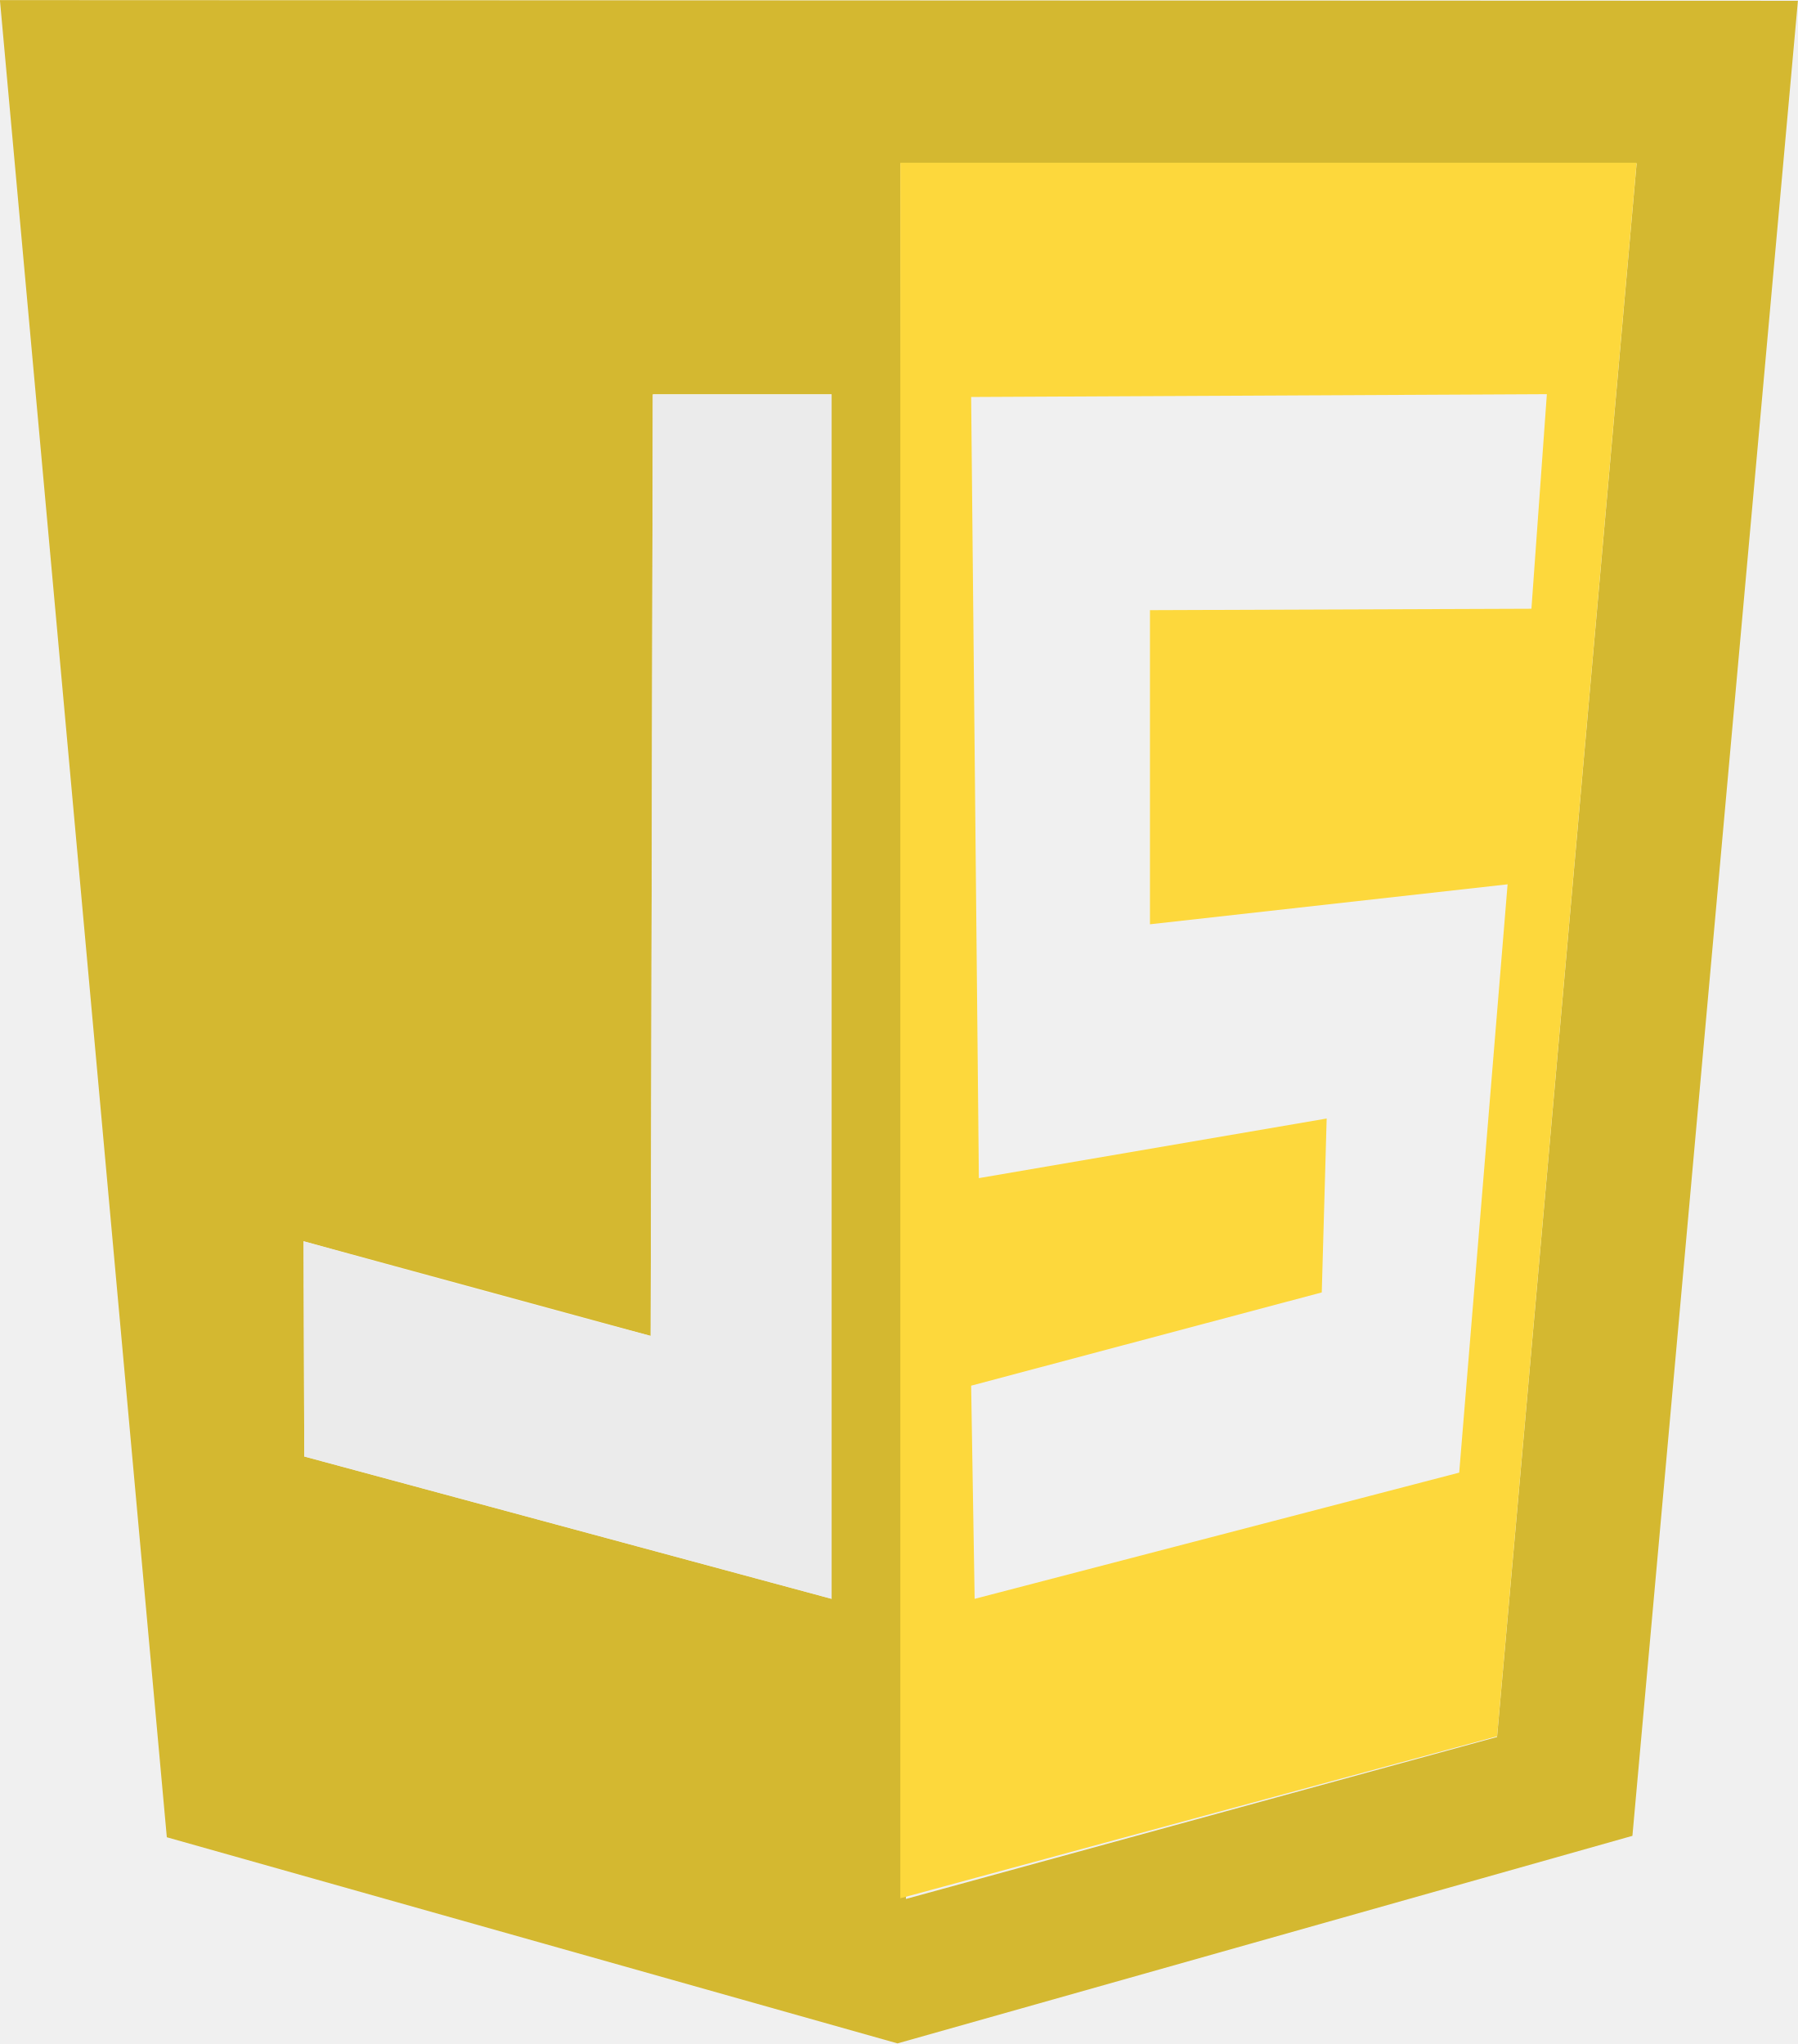
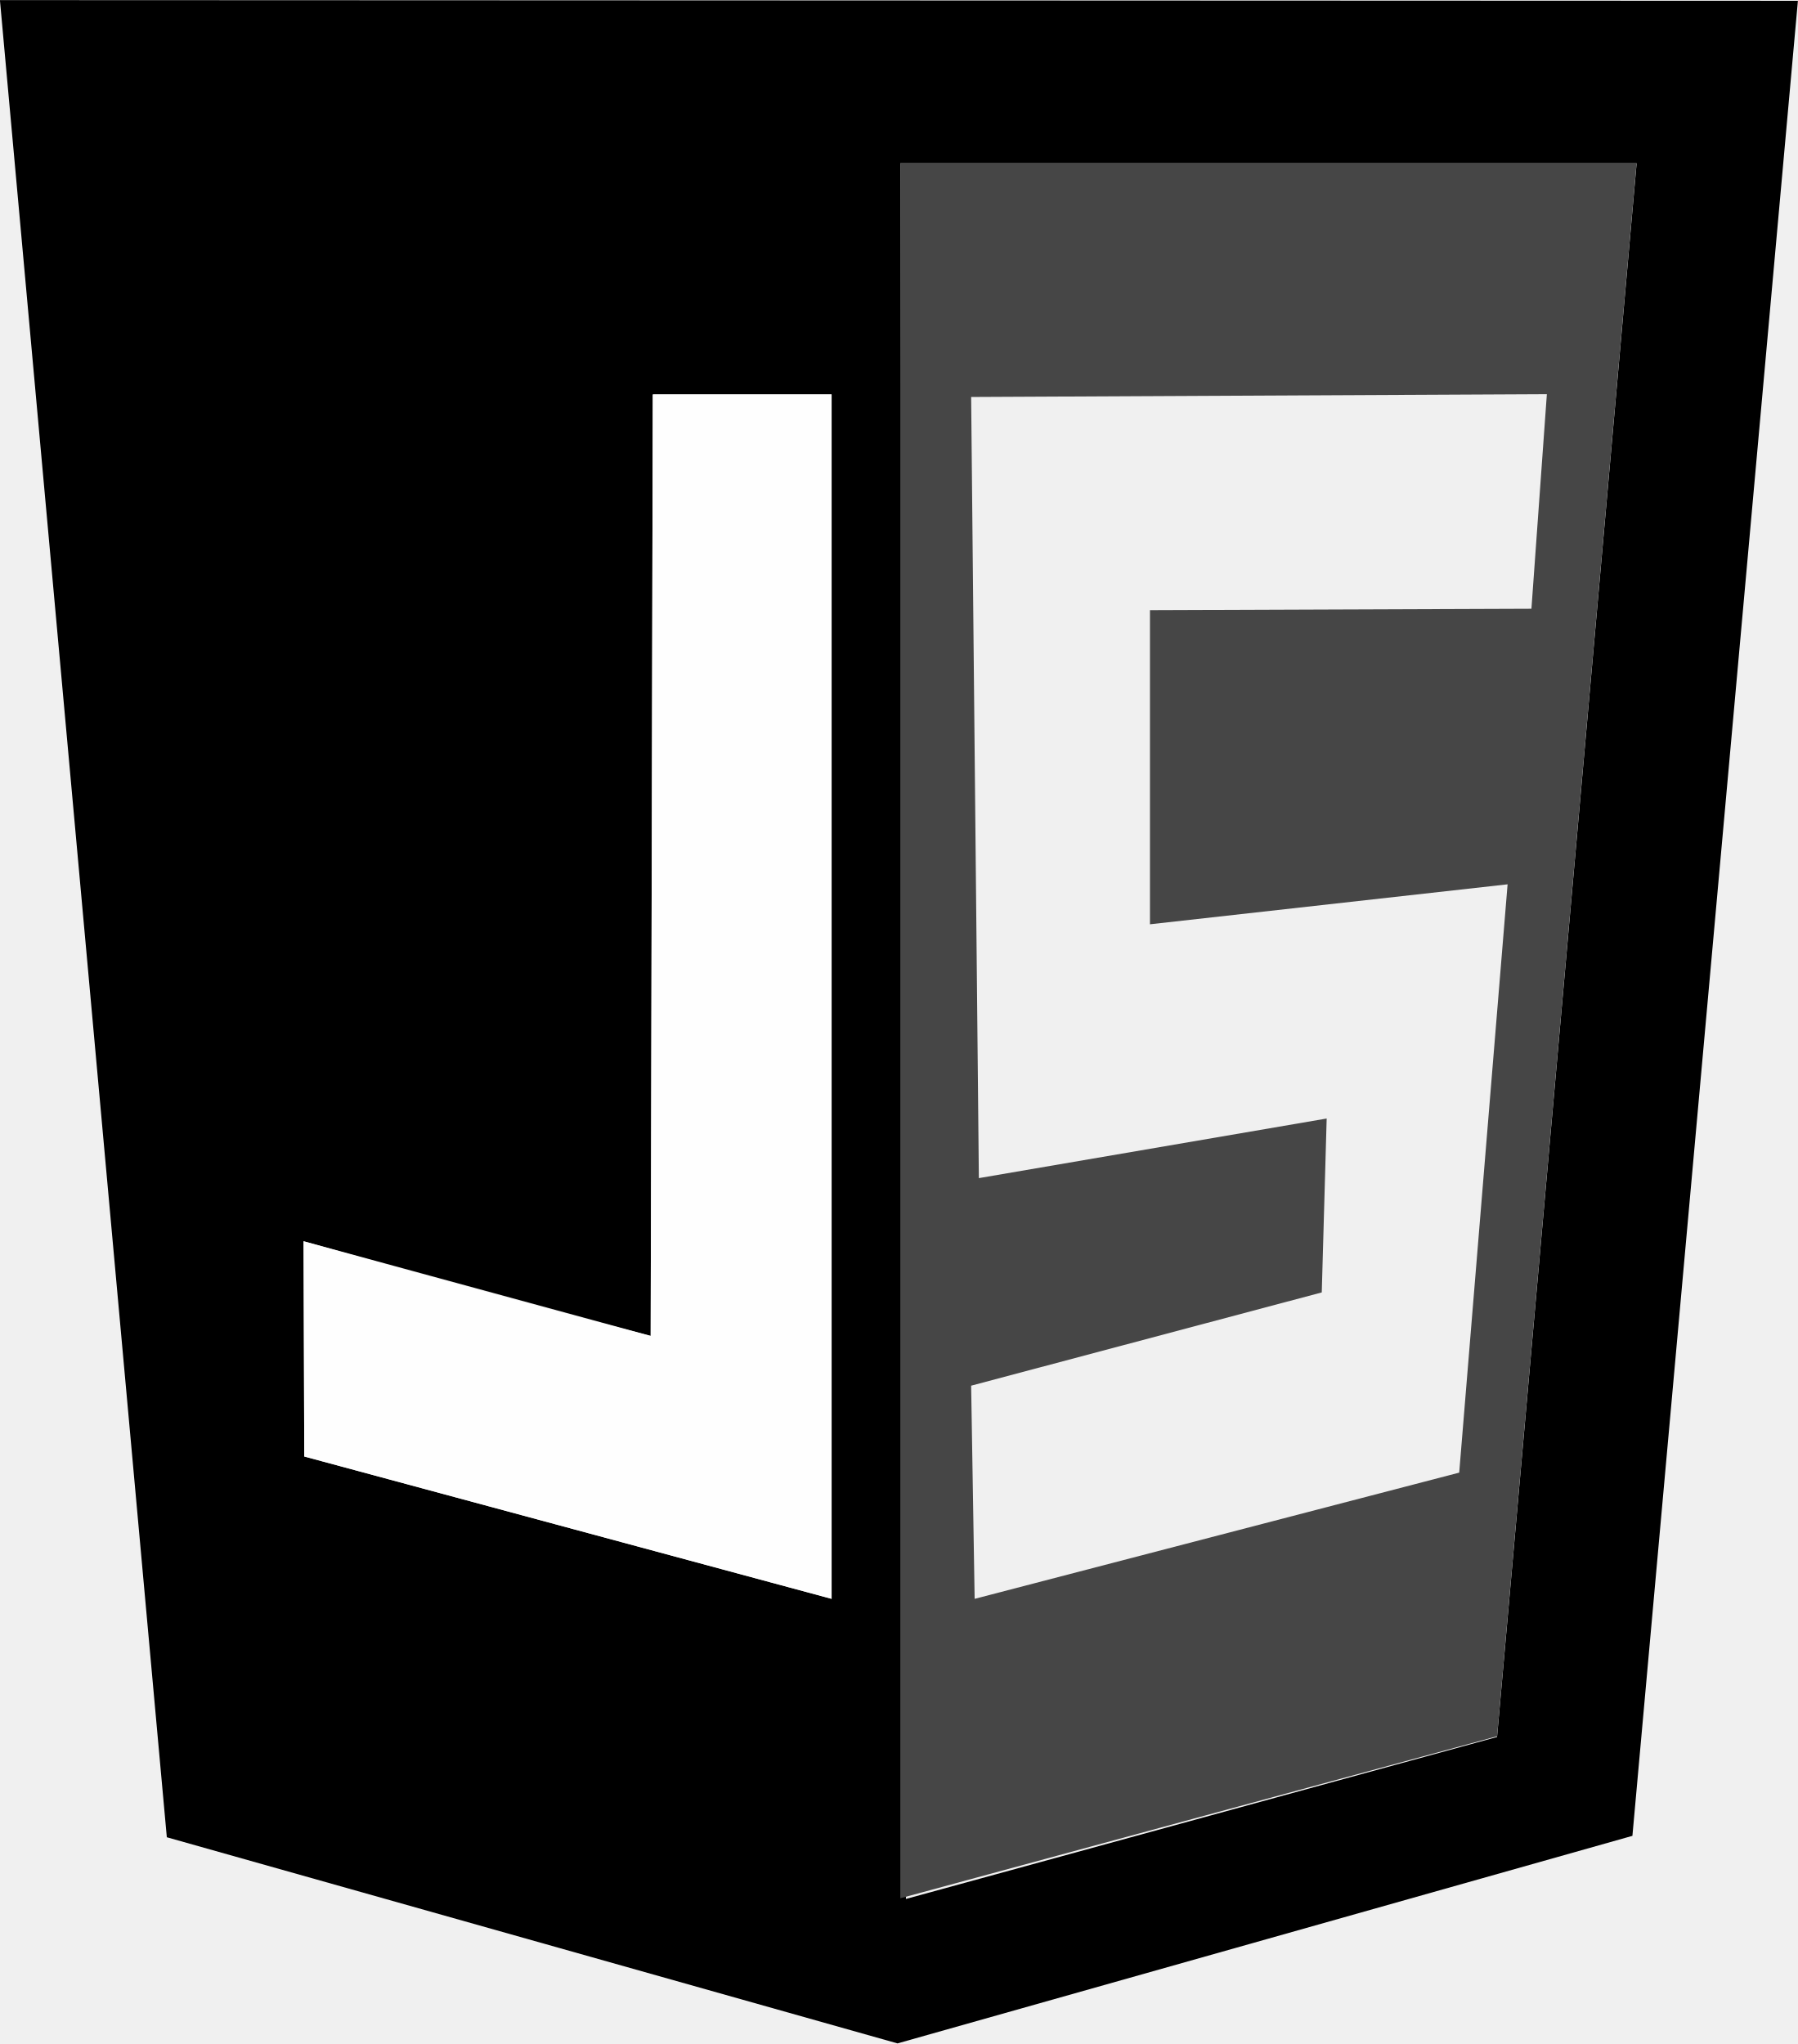
- <svg xmlns="http://www.w3.org/2000/svg" id="svg4525" viewBox="0 0 256.4 291.5" width="2199" height="2500">
-   <style>.st0{fill:#d4b830}.st1,.st2{opacity:.986;fill:#ebebeb;fill-opacity:0;enable-background:new}.st2{fill-opacity:.922}.st3{fill:#fdd83c}</style>
+ <svg xmlns="http://www.w3.org/2000/svg" id="svg4525" viewBox="0 0 256.4 291.5" width="2199px" height="2500px" transform="rotate(0) scale(1, 1)">
+   <style>.st0 { fill: #000000; }.st1, .st2 { opacity: 0.986; fill: #ffffff; fill-opacity: 0; }.st2 { fill-opacity: 0.922; }.st3 { fill: #464646; }</style>
  <g id="g5193" transform="translate(4.988 -113.385)">
    <path id="path5113" class="st0" d="M18.8 375.4L-5 113.4l256.4.1-23.6 261.7L123 404.8 18.8 375.4zm189.7-14.3l19.9-224.4h-105l.8 247.5 84.3-23.1zm-94.9-191.5H88.1l-.3 134.3-49.5-13.5.1 30.7 75.2 20.3V169.6z" />
    <path id="path5159" class="st1" d="M105.2 338.9c-3.3-1-19.6-5.4-36.2-9.9l-30.1-8.1v-15.1c0-14.8 0-15.1 1.5-14.6.8.3 11.8 3.3 24.4 6.8l22.9 6.3.2-67 .2-67h25v85.2c0 67.7-.2 85.2-.9 85.2-.5-.1-3.7-.9-7-1.8z" />
    <path id="path5157" class="st2" d="M38.4 321.1l-.1-30.7s31.6 8.9 49.5 13.5l.3-134.2h25.5v171.7l-75.2-20.3z" />
    <path id="path5117" class="st3" d="M123.4 136.6h105L208.5 361l-85.1 23.1V136.6zm79.7 186.8l6.9-83.9-51 5.7v-44.8l54.4-.2 2.2-30.6-82.1.4 1.1 111.4 49.6-8.5-.7 24.8-50 13.3.5 30.4 69.1-18z" />
  </g>
</svg>
